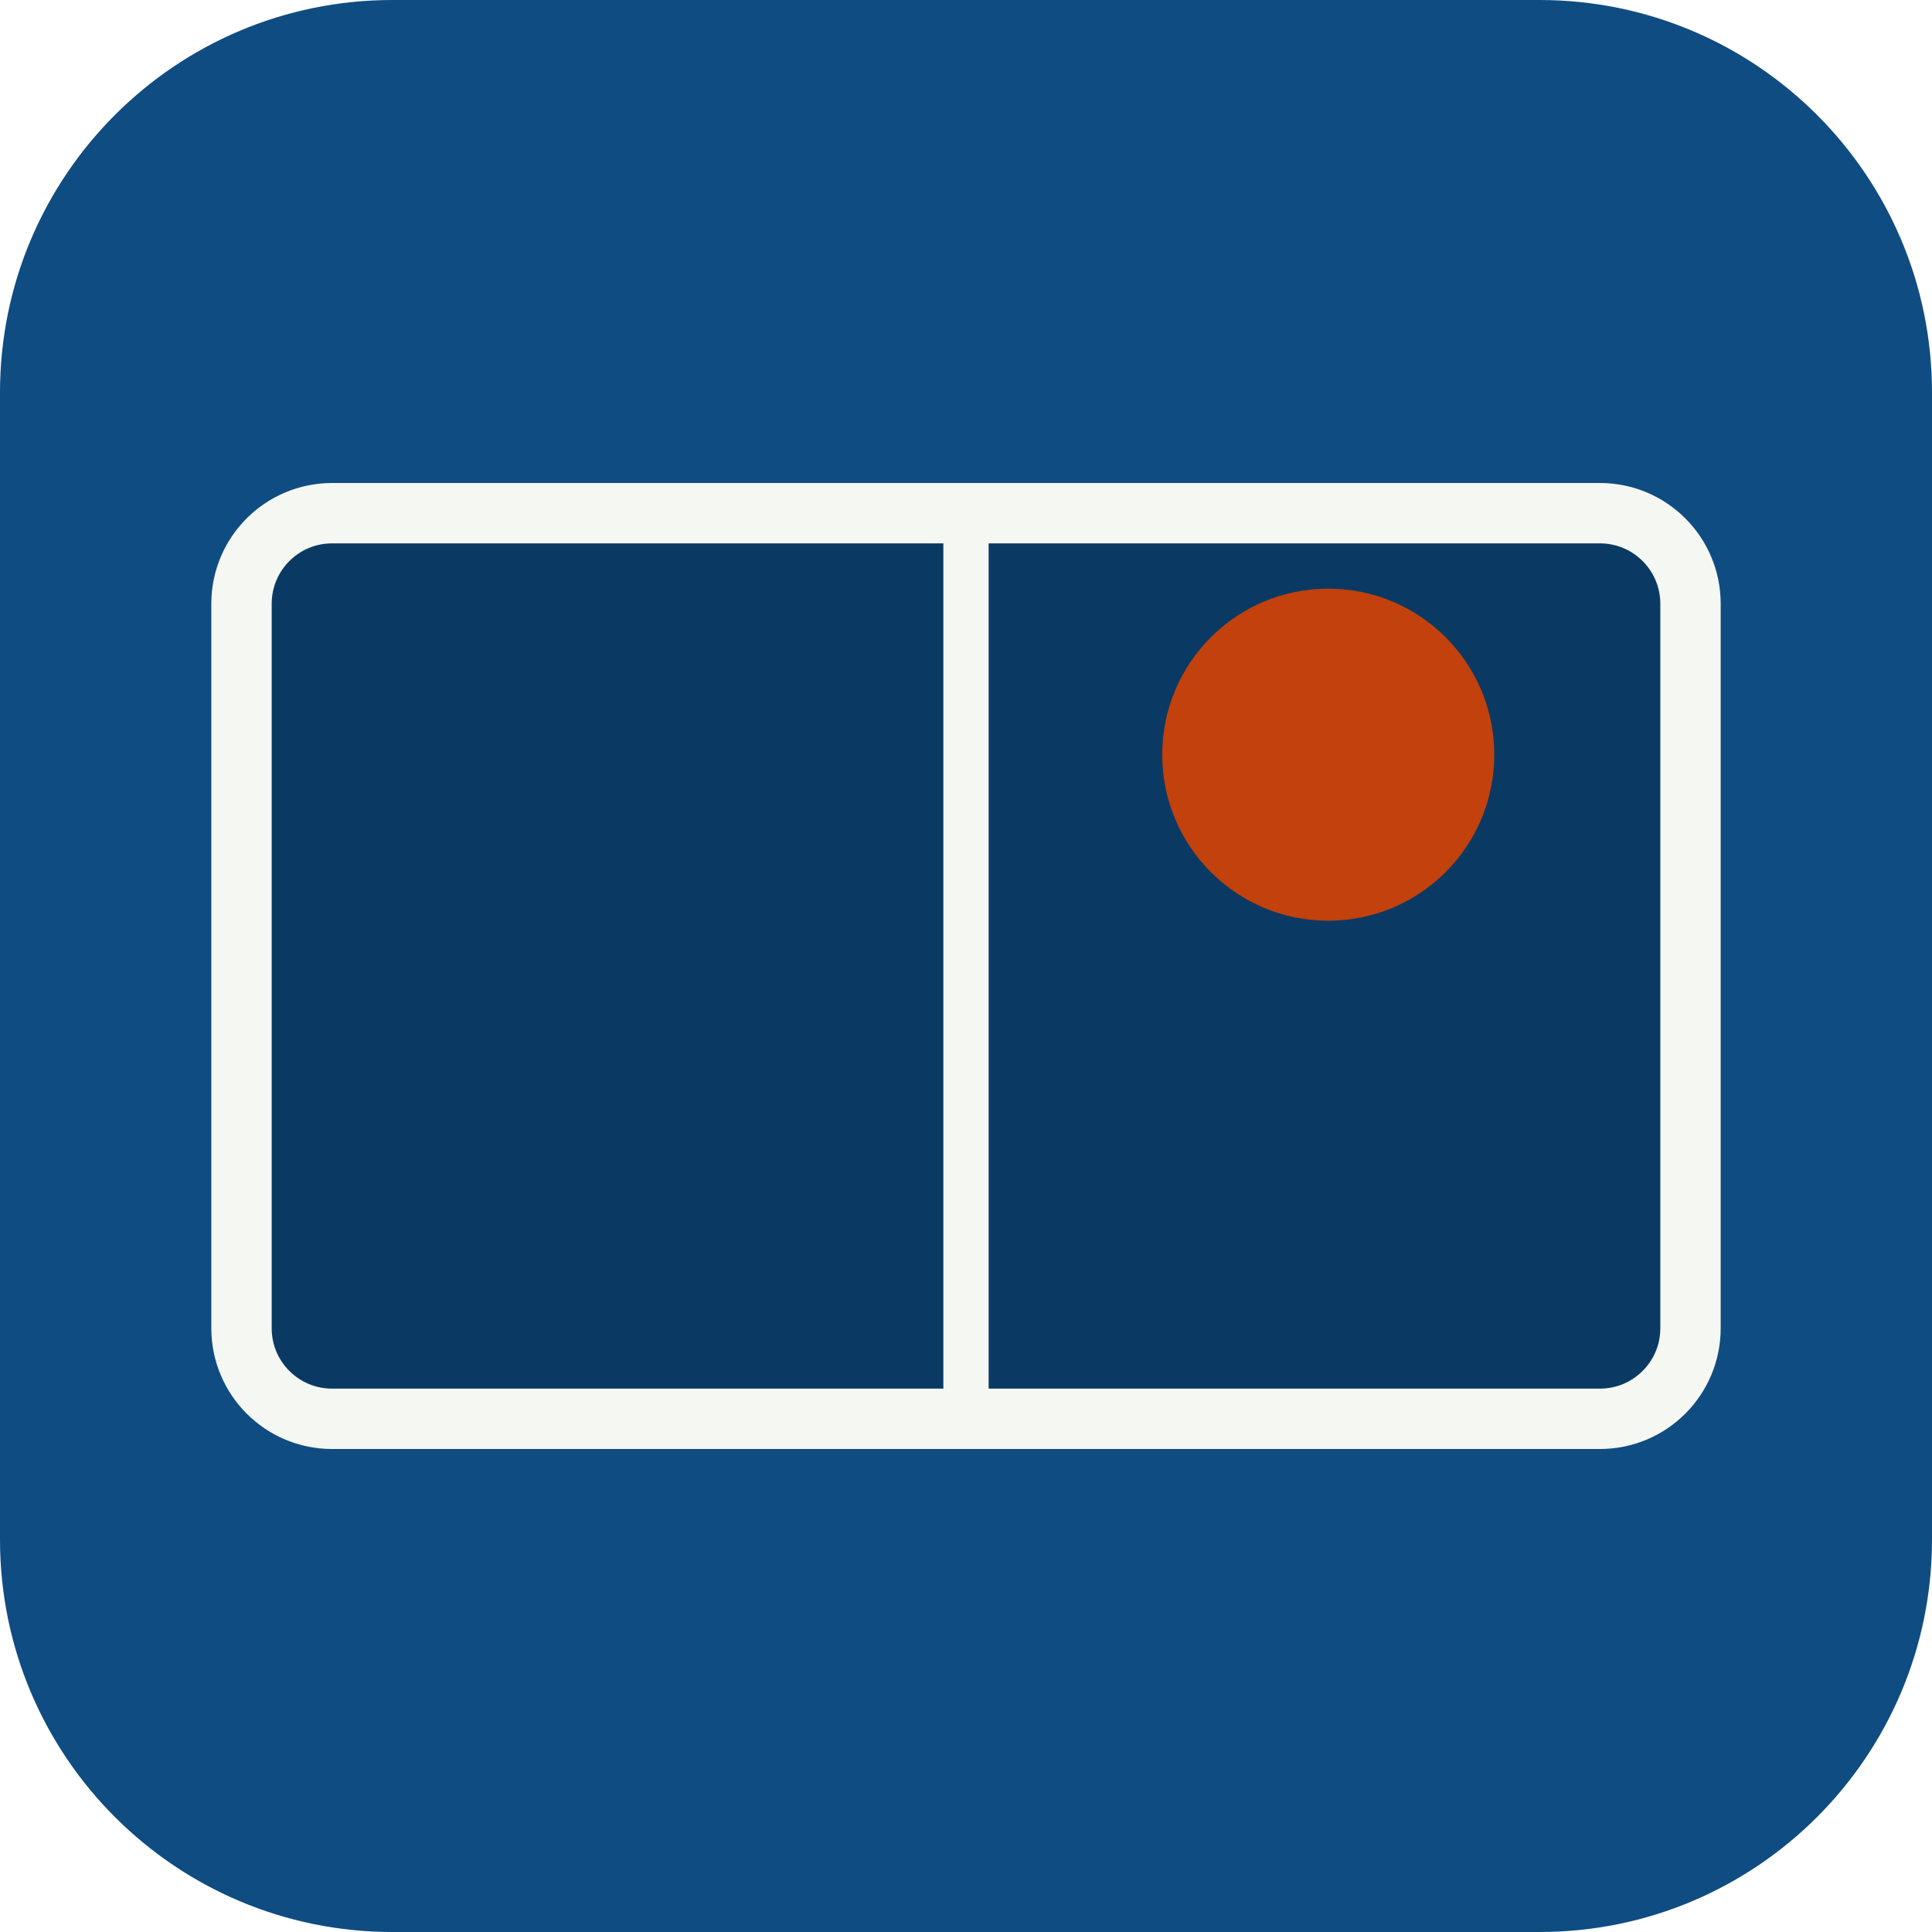
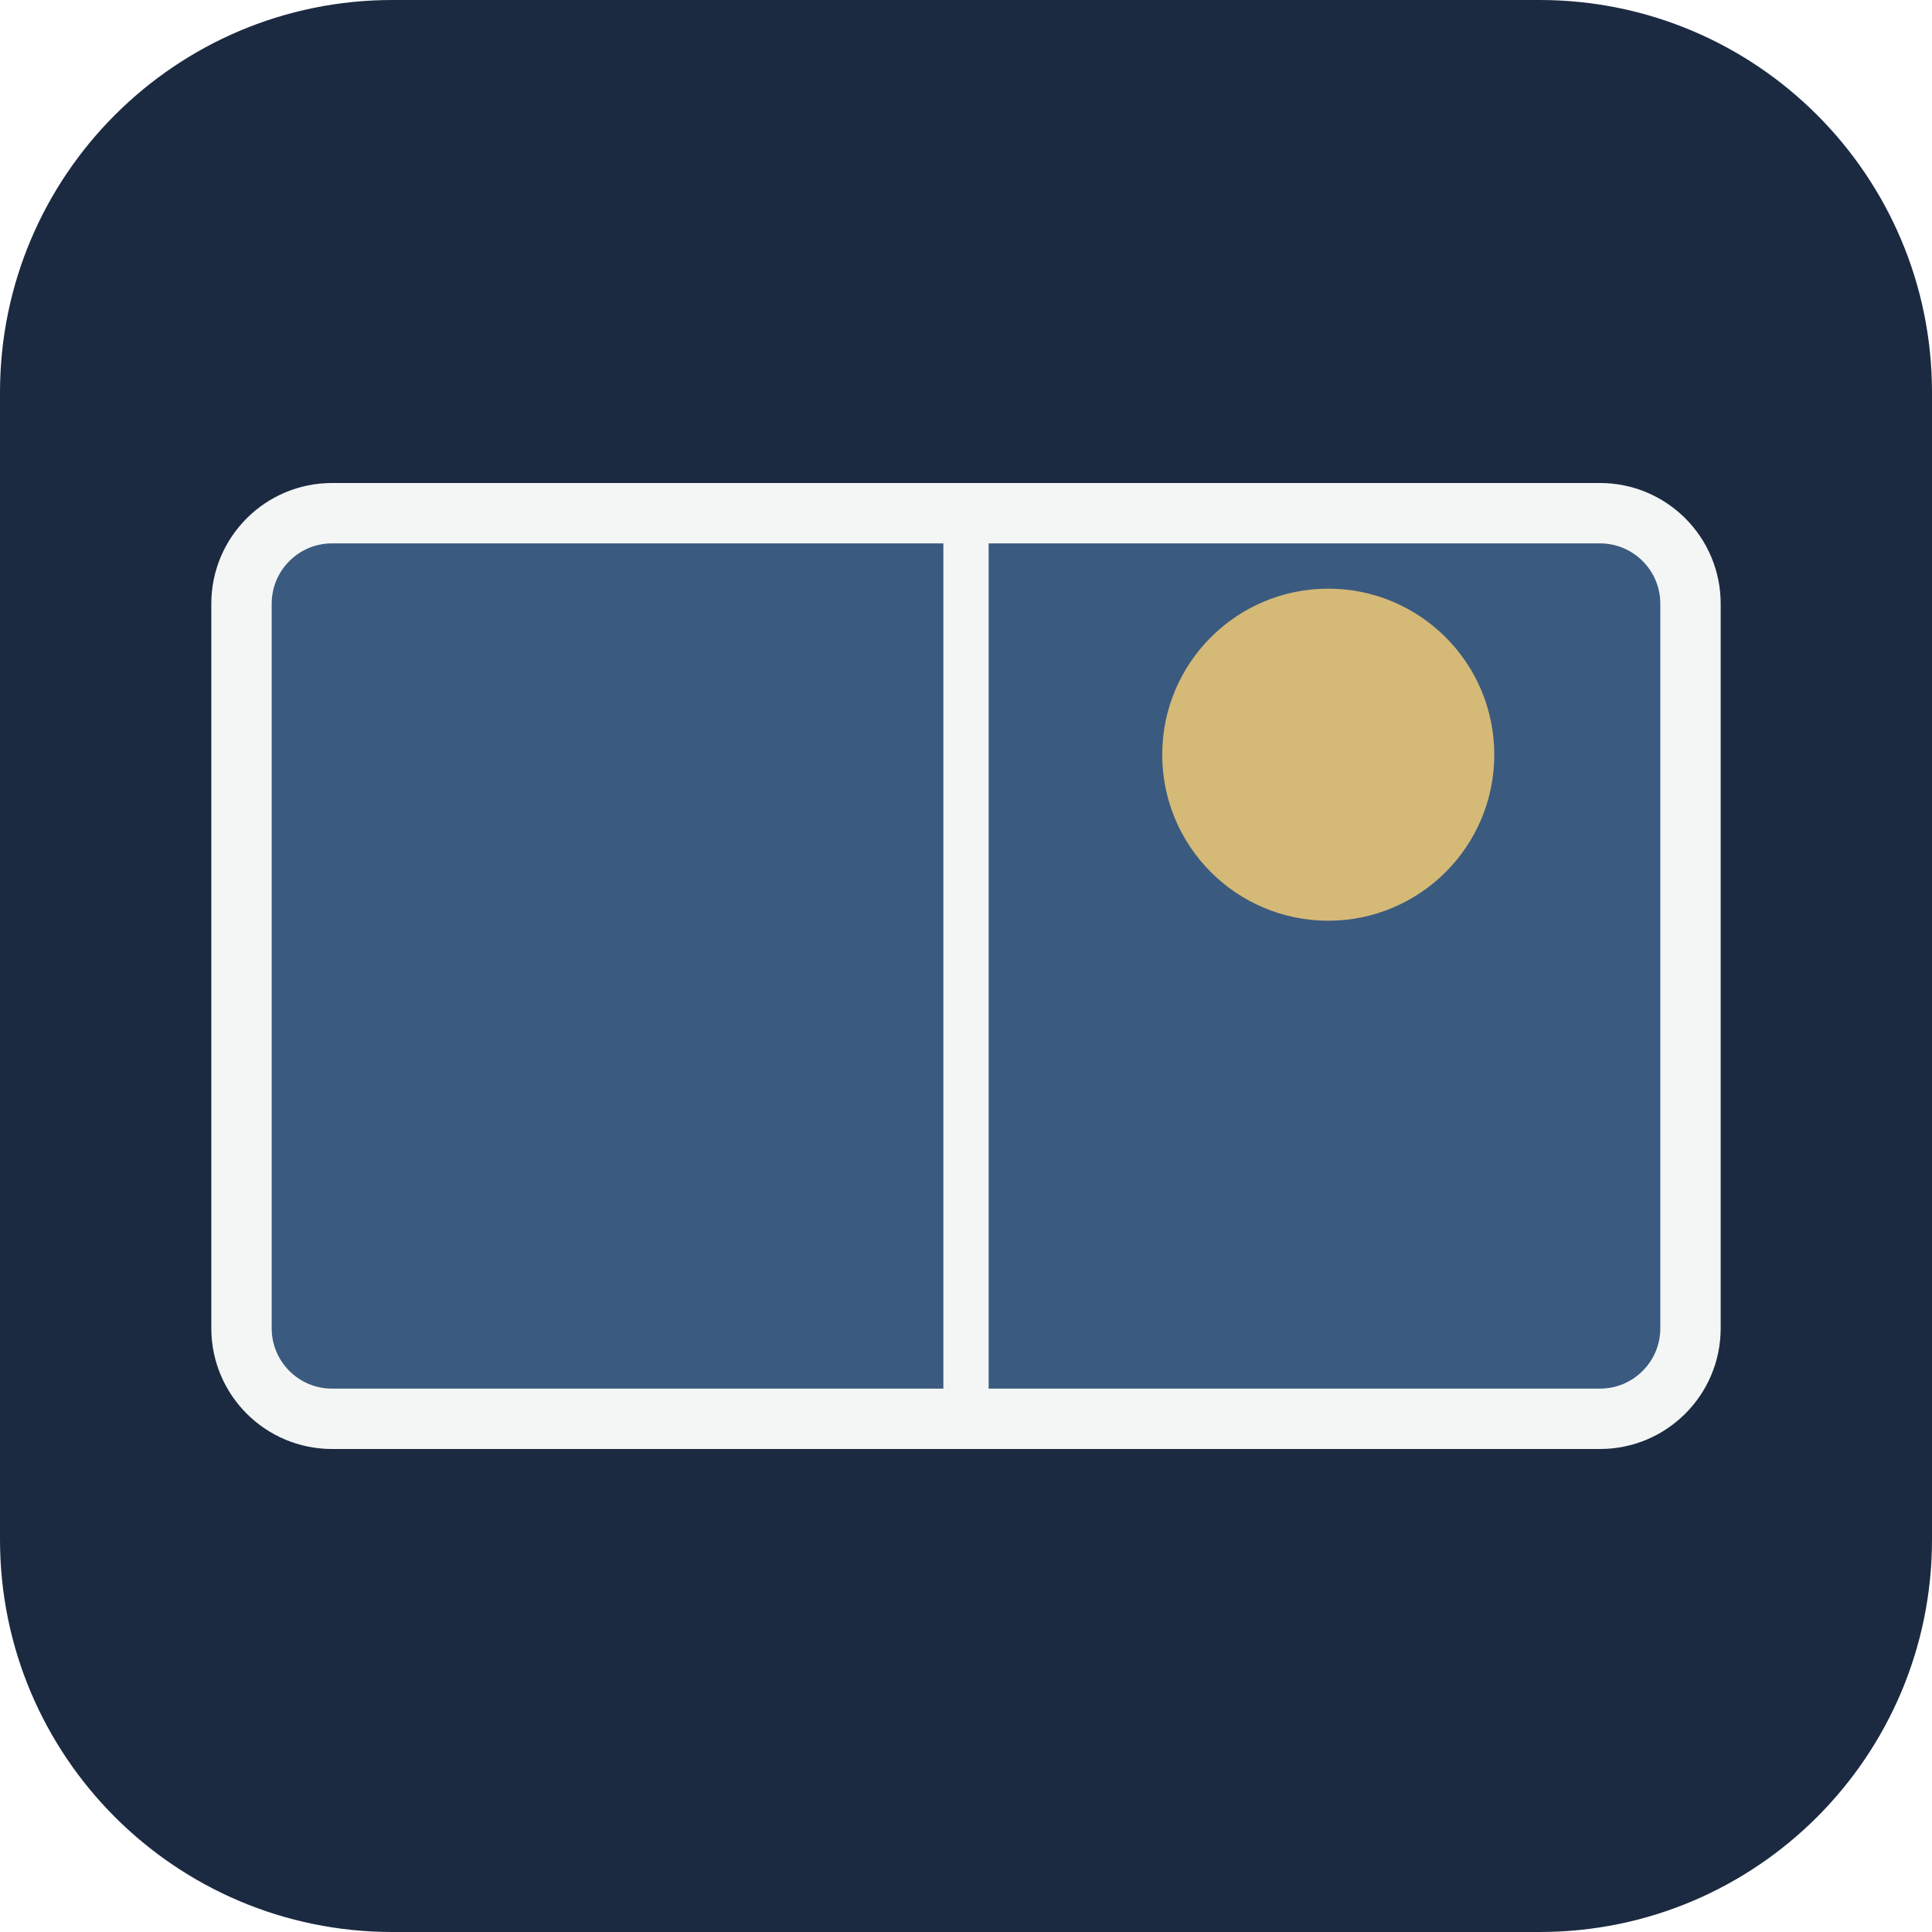
<svg xmlns="http://www.w3.org/2000/svg" viewBox="0 0 128 128">
-   <rect width="128" height="128" rx="26" fill="#0F4C81" />
-   <rect x="16" y="34" width="96" height="60" rx="6" fill="#0A3A63" stroke="#F4F7F2" stroke-width="4" />
-   <line x1="64" y1="34" x2="64" y2="94" stroke="#F4F7F2" stroke-width="3" />
-   <circle cx="88" cy="50" r="11" fill="#C2410C" />
+   <rect width="128" height="128" rx="26" fill="#1B2A41" />
+   <rect x="16" y="34" width="96" height="60" rx="6" fill="#3B5A7F" stroke="#F4F6F5" stroke-width="4" />
+   <line x1="64" y1="34" x2="64" y2="94" stroke="#F4F6F5" stroke-width="3" />
+   <circle cx="88" cy="50" r="11" fill="#D4B977" />
</svg>
